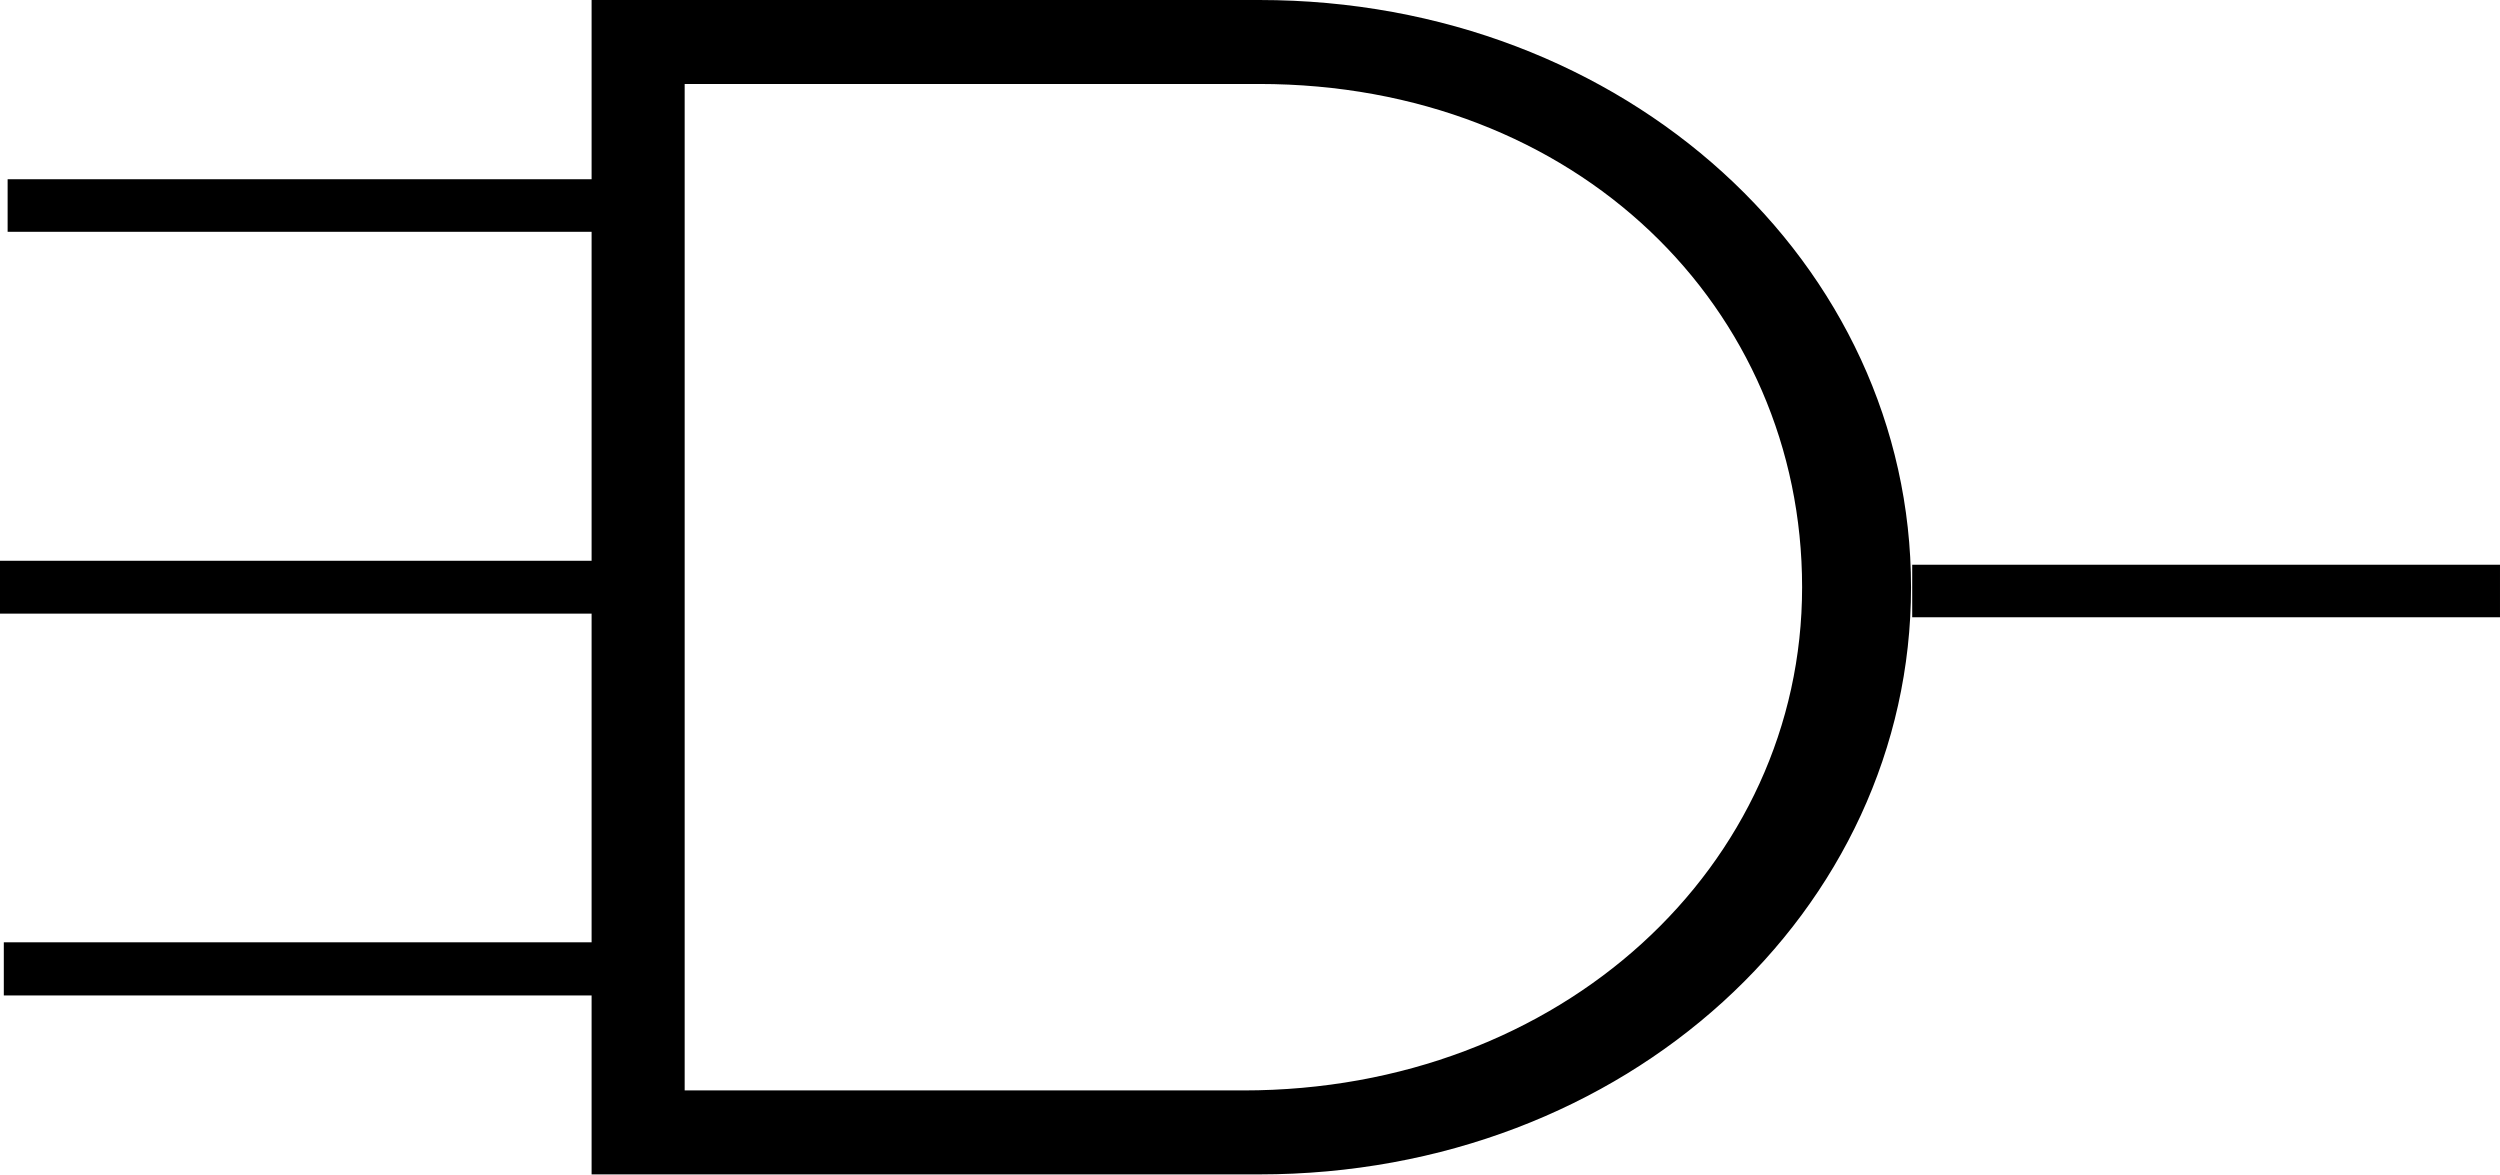
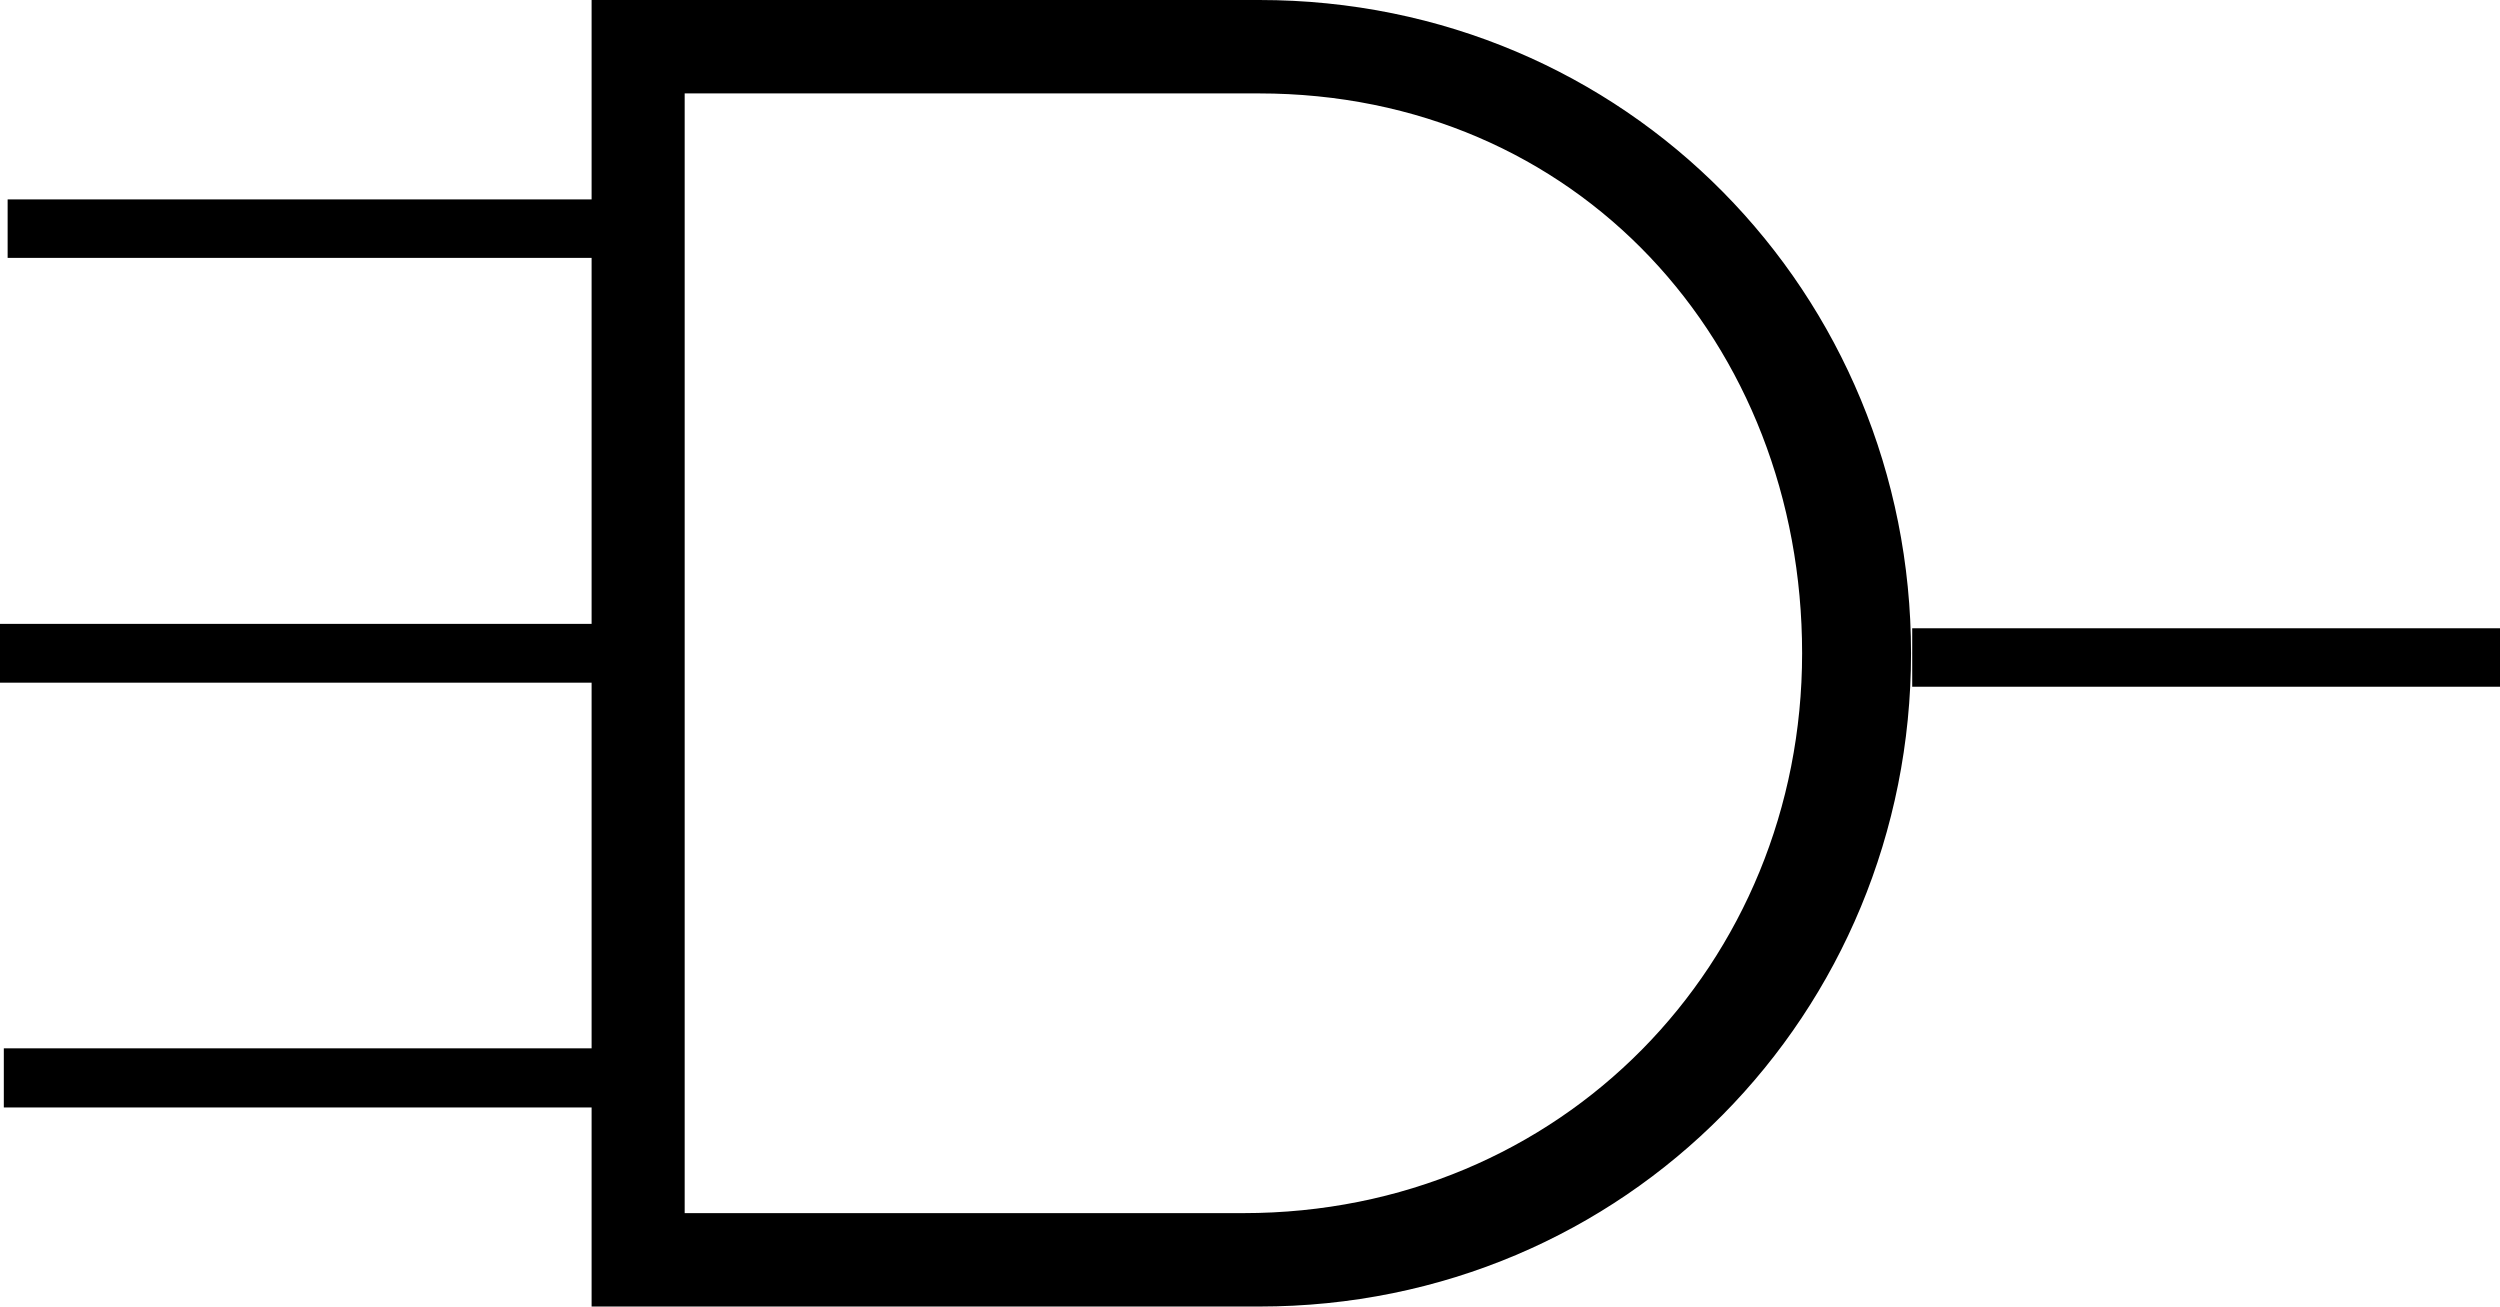
- <svg xmlns="http://www.w3.org/2000/svg" width="85.15" height="40" id="svg2" version="1">
-   <style>
+ <svg xmlns="http://www.w3.org/2000/svg" width="105.107" height="54.931" id="svg2" version="1">
+   <style id="style8171">
.s0{
	fill:none;
	stroke-linecap:butt;
	stroke-linejoin:miter;
	stroke-opacity:1;
	stroke-width:1.79;
	stroke:#000;
}

</style>
  <defs id="defs4" />
-   <g id="layer1" transform="translate(-9.850228,-5)">
-     <path d="m74.98 25.13c16.01 0 20.02 0 20.02 0" id="output3AND" class="s0">
+   <g id="layer1" transform="matrix(1.234375,0,0,1.37327,-12.15859,-6.866352)">
+     <path d="m 74.98,25.13 c 16.01,0 20.02,0 20.02,0" id="output3AND" class="s0" style="fill:none;stroke:#000000;stroke-width:1.79;stroke-linecap:butt;stroke-linejoin:miter;stroke-opacity:1">
      </path>
-     <path d="M31 12 10.11 12" id="inputA3AND" class="s0">
+     <path d="M 31,12 10.11,12" id="inputA3AND" class="s0" style="fill:none;stroke:#000000;stroke-width:1.79;stroke-linecap:butt;stroke-linejoin:miter;stroke-opacity:1">
      </path>
-     <path d="M32 38 9.98 38" id="inputC3AND" style="fill:none;stroke-linecap:butt;stroke-linejoin:miter;stroke-opacity:1;stroke-width:1.81;stroke:#000">
+     <path d="M 32,38 9.98,38" id="inputC3AND" style="fill:none;stroke:#000000;stroke-width:1.81;stroke-linecap:butt;stroke-linejoin:miter;stroke-opacity:1">
      </path>
-     <path d="M30 5 30 6.43 30 43.57 30 45l1.59 0 21.15 0c12.51 0 22.2-9 22.2-20 0-11-9.69-20-22.2-20 0 0 0 0-21.15 0L30 5Zm3.17 2.86c8.86 0 14.5 0 16.92 0 1.32 0 1.98 0 2.31 0 0.17 0 0.26 0 0.3 0 0.02 0 0.03 0 0.03 0 10.84 0 18.5 7.64 18.5 17.14 0 9.5-8.2 17.14-19.03 17.14l-19.03 0 0-34.29z" id="3" style="-inkscape-font-specification:'Bitstream Vera Sans';block-progression:tb;direction:ltr;fill-opacity:1;fill:#000;font-family:'Bitstream Vera Sans';font-size:medium;font-stretch:normal;font-style:normal;font-variant:normal;font-weight:normal;letter-spacing:normal;line-height:normal;marker:none;text-align:start;text-anchor:start;text-decoration-line:none;text-decoration:none;text-indent:0;text-transform:none;visibility:visible;word-spacing:normal;writing-mode:lr-tb">
+     <path d="m 30,5 0,1.43 0,37.14 0,1.43 1.59,0 21.15,0 c 12.51,0 22.2,-9 22.2,-20 0,-11 -9.69,-20 -22.2,-20 0,0 0,0 -21.15,0 L 30,5 Z m 3.17,2.86 c 8.86,0 14.5,0 16.92,0 1.32,0 1.98,0 2.31,0 0.17,0 0.26,0 0.3,0 0.02,0 0.03,0 0.03,0 10.84,0 18.5,7.64 18.5,17.14 0,9.5 -8.2,17.14 -19.03,17.14 l -19.03,0 0,-34.29 z" id="3" style="font-style:normal;font-variant:normal;font-weight:normal;font-stretch:normal;font-size:medium;line-height:normal;font-family:'Bitstream Vera Sans';-inkscape-font-specification:'Bitstream Vera Sans';text-indent:0;text-align:start;text-decoration:none;text-decoration-line:none;letter-spacing:normal;word-spacing:normal;text-transform:none;direction:ltr;block-progression:tb;writing-mode:lr-tb;text-anchor:start;visibility:visible;fill:#000000;fill-opacity:1;marker:none">
      </path>
-     <path d="M31 25 9.85 25" id="inputB3AND" style="fill:none;stroke-linecap:butt;stroke-linejoin:miter;stroke-opacity:1;stroke-width:1.8;stroke:#000">
+     <path d="M 31,25 9.85,25" id="inputB3AND" style="fill:none;stroke:#000000;stroke-width:1.8;stroke-linecap:butt;stroke-linejoin:miter;stroke-opacity:1">
      </path>
-     <path d="m10 25 0 0" id="path3361" style="fill:none;stroke-linecap:butt;stroke-linejoin:miter;stroke-opacity:1;stroke-width:1;stroke:#000" />
+     <path d="m 10,25 0,0" id="path3361" style="fill:none;stroke:#000000;stroke-width:1;stroke-linecap:butt;stroke-linejoin:miter;stroke-opacity:1" />
  </g>
</svg>
